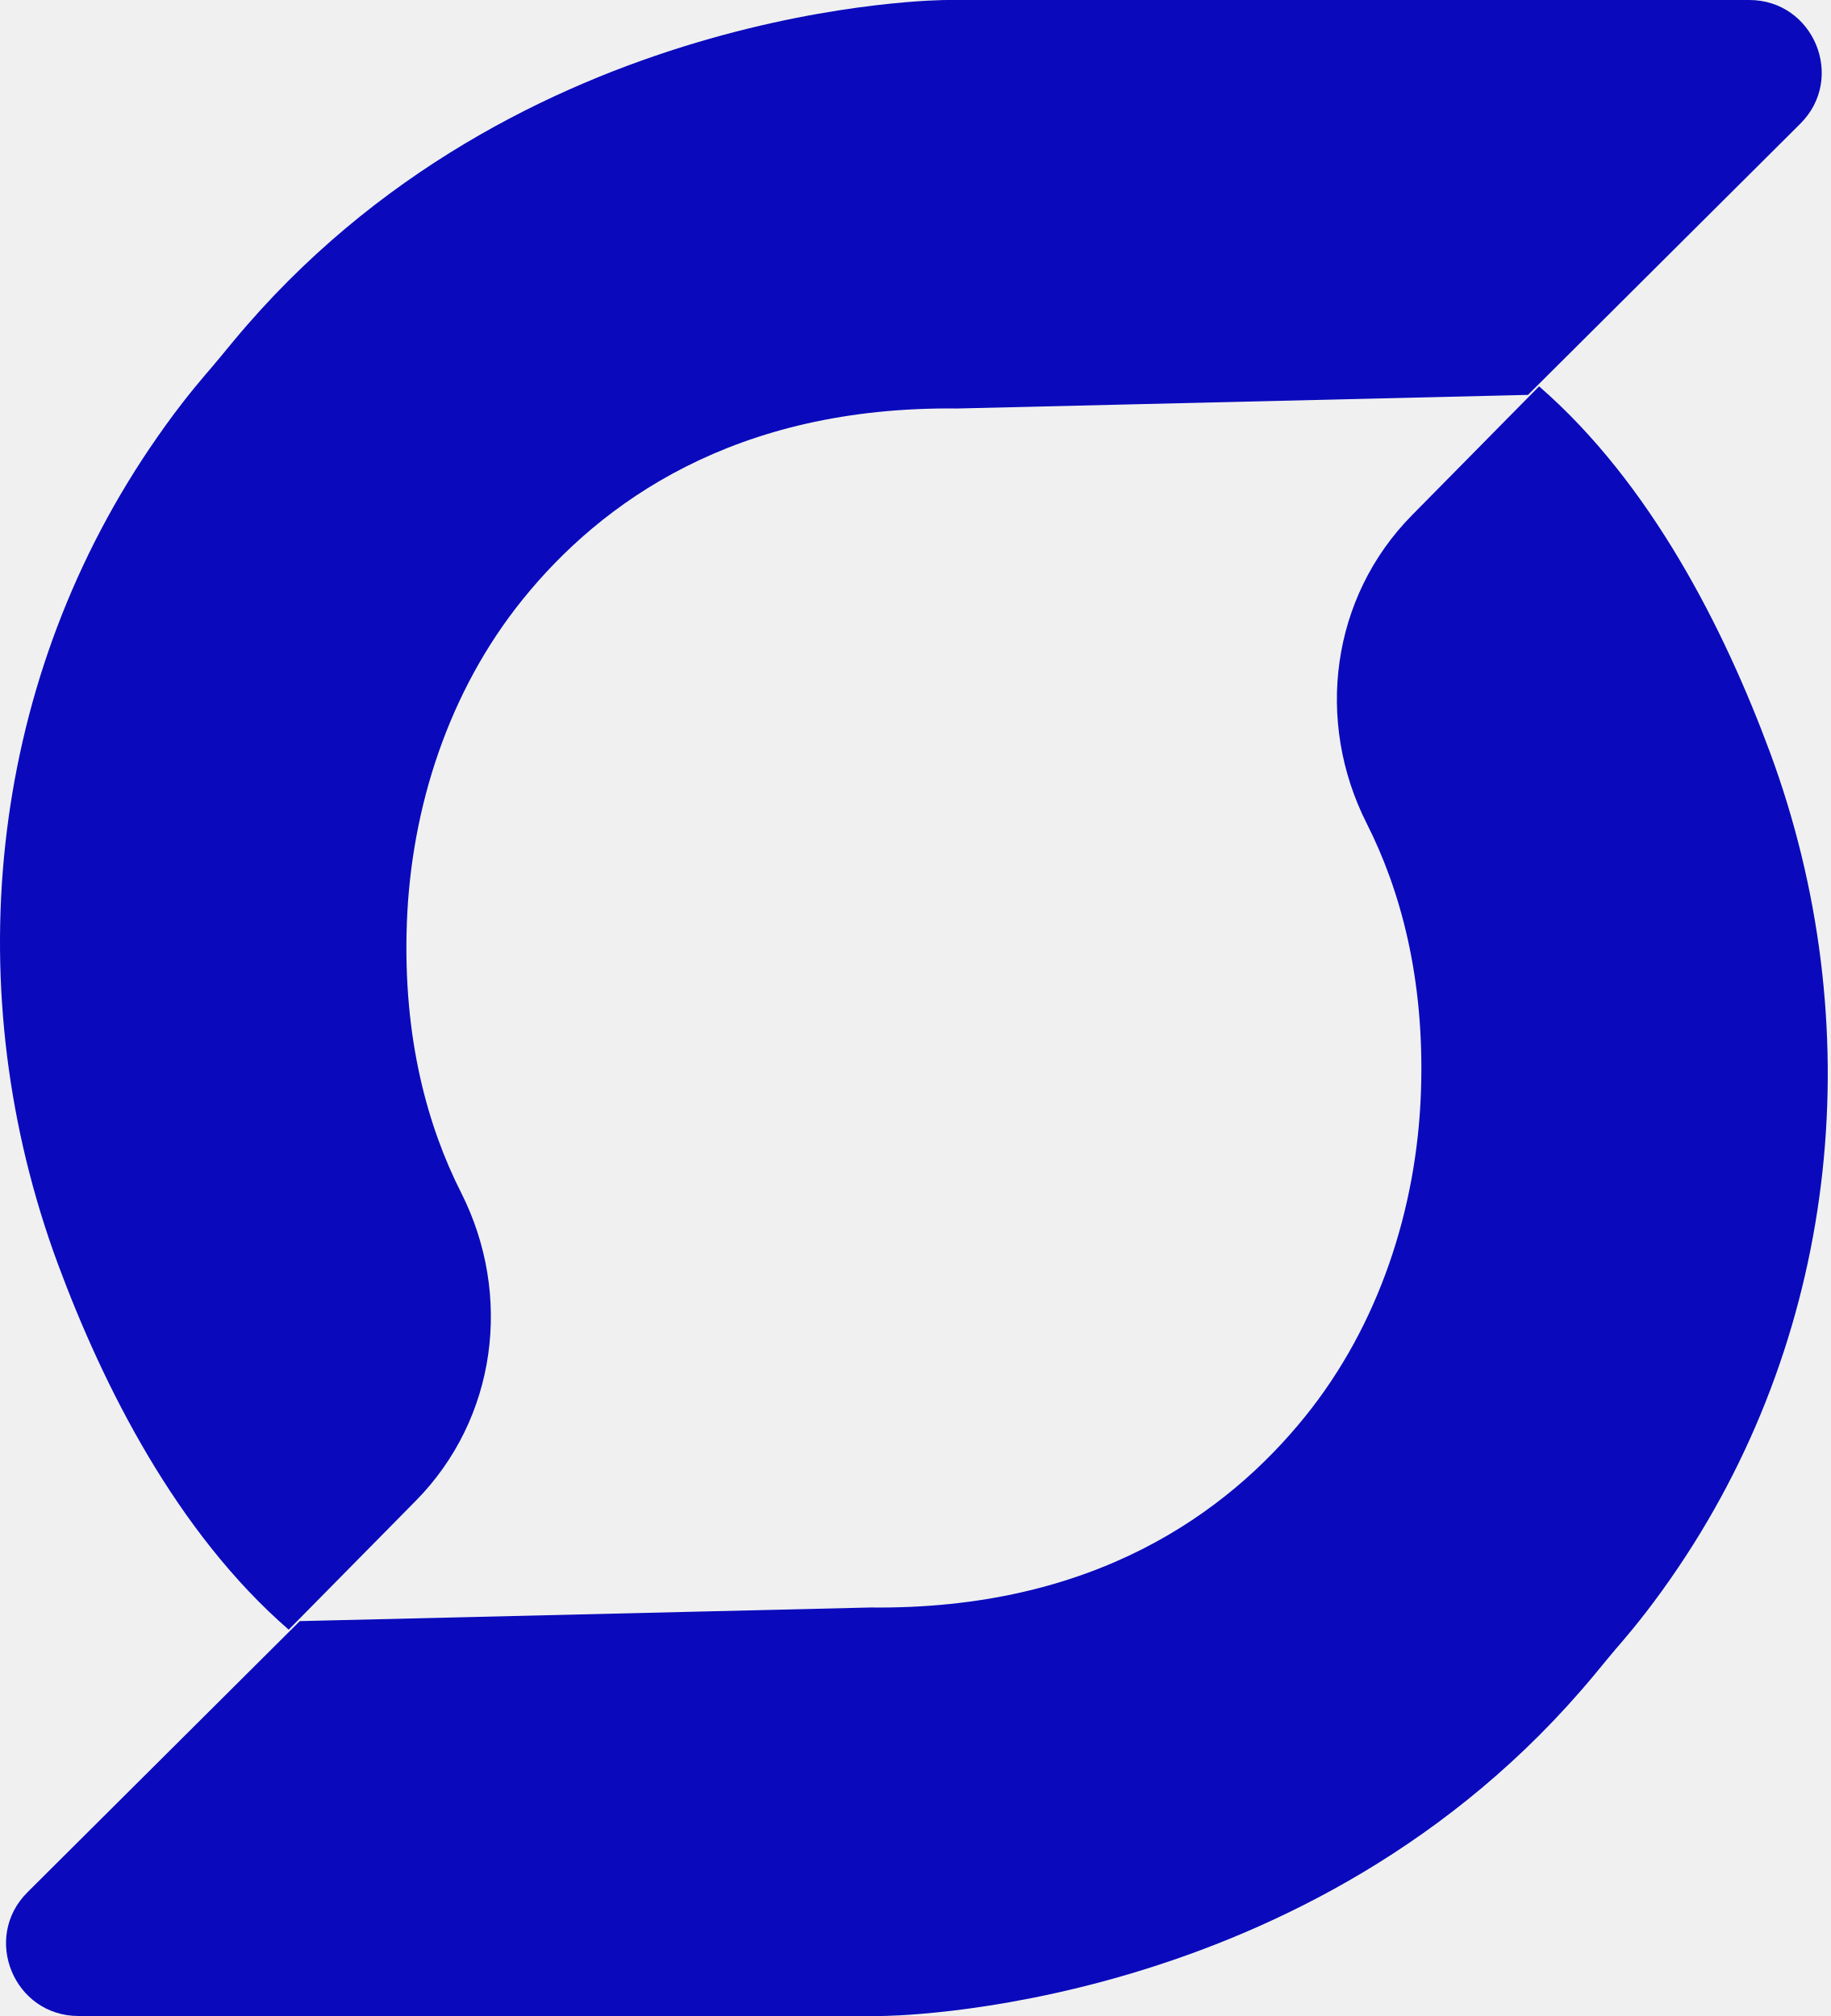
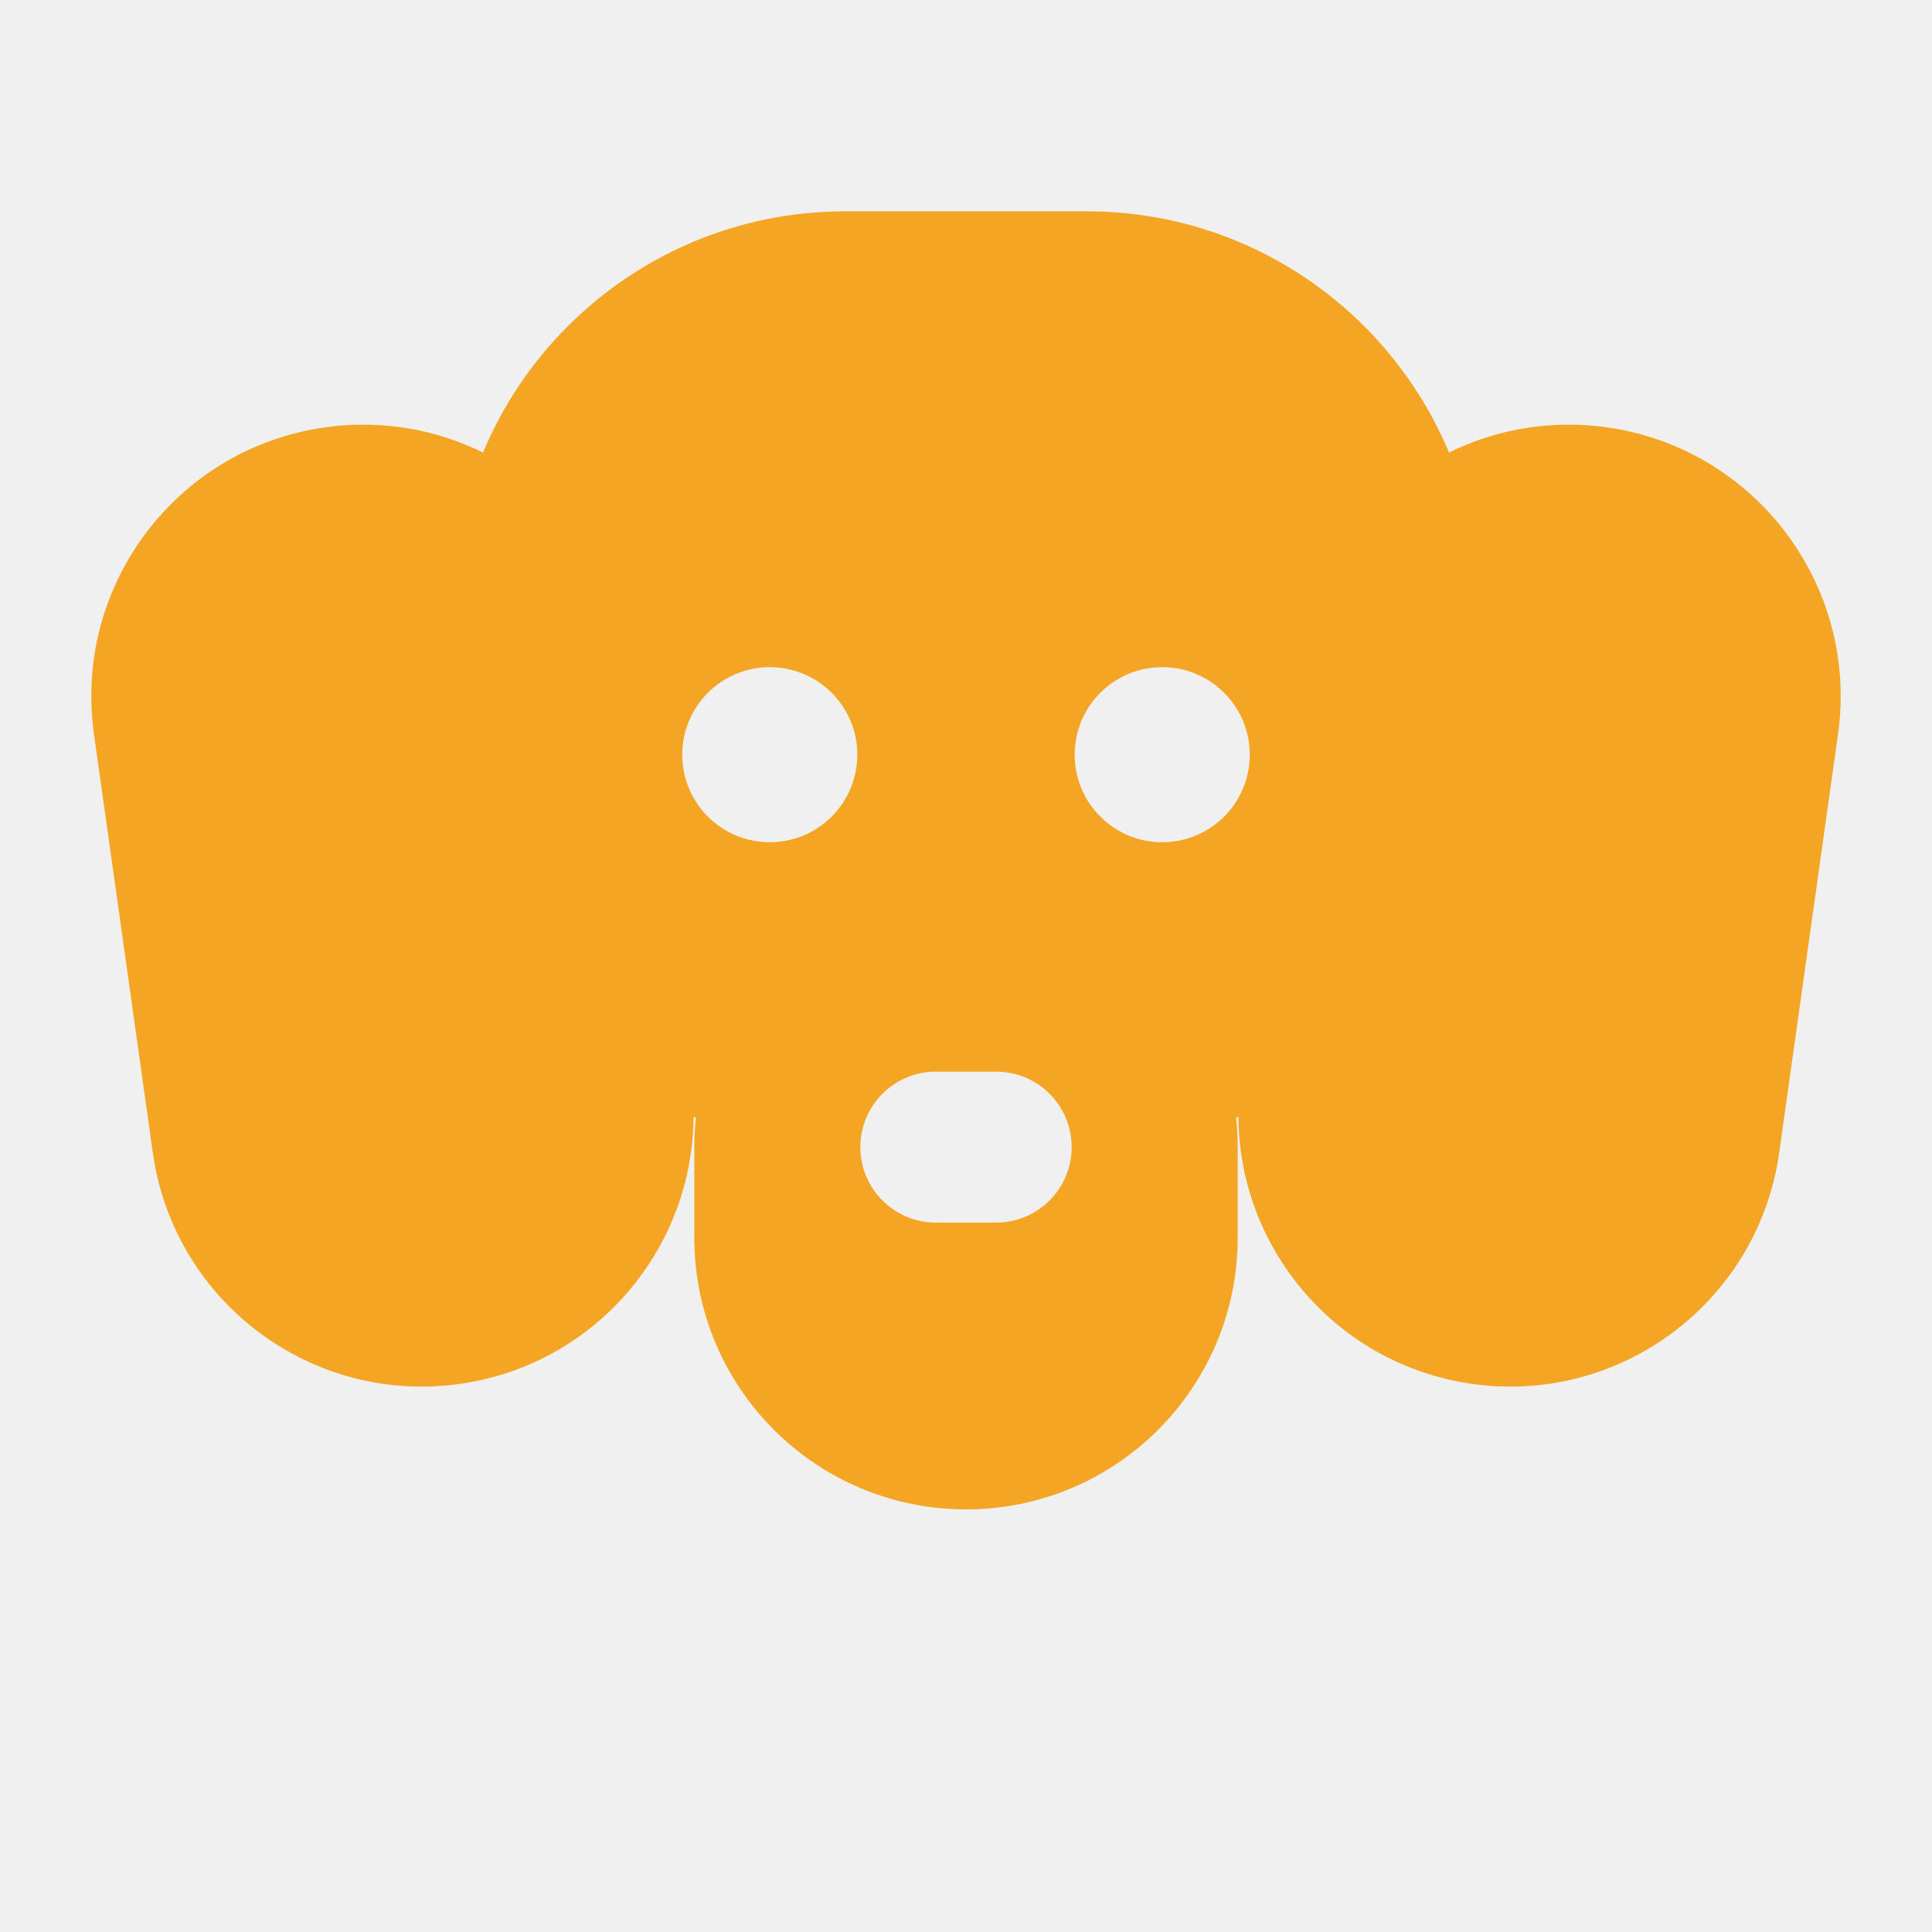
- <svg xmlns="http://www.w3.org/2000/svg" width="236" height="260" viewBox="0 0 236 260" fill="none">
-   <path d="M197.057 50.88L232.118 15.96C238.024 10.078 233.852 0 225.532 0H122.085C122.085 0 66.635 0 30.145 43.943C28.903 45.443 27.684 46.943 26.419 48.396C24.895 50.177 22.271 53.388 19.247 57.887C-1.611 88.823 -5.478 128.008 7.459 162.998C13.318 178.794 22.763 197.614 37.223 210.175L53.605 193.559C64.034 182.989 66.143 167.029 59.441 153.788C55.222 145.445 51.917 134.031 52.457 119.079C52.996 104.127 57.87 89.104 67.385 77.316C77.463 64.824 94.712 52.356 123.421 52.684L197.057 50.927V50.88Z" fill="#0A0ABC" />
-   <path d="M38.606 209.12L3.545 244.039C-2.361 249.922 1.811 260 10.131 260H113.578C113.578 260 169.028 260 205.518 216.057C206.76 214.557 207.979 213.057 209.244 211.604C210.768 209.823 213.393 206.612 216.416 202.112C237.274 171.177 241.141 131.991 228.204 97.001C222.345 81.205 212.901 62.386 198.44 49.824L182.059 66.44C171.63 77.01 169.52 92.97 176.223 106.212C180.442 114.555 183.746 125.968 183.207 140.921C182.668 155.873 177.793 170.895 168.278 182.684C158.201 195.175 140.951 207.643 112.242 207.315L38.606 209.073V209.12Z" fill="#0A0ABC" />
+ <svg xmlns="http://www.w3.org/2000/svg" width="64" height="64" viewBox="0 0 64 64" fill="none" role="img" aria-label="Buddy">
+   <mask id="buddy-mark" maskUnits="userSpaceOnUse" x="0" y="0" width="64" height="64">
+     <rect width="64" height="64" fill="black" />
+     <g fill="white">
+       <rect x="4" y="14" width="18" height="32" rx="9" transform="rotate(-8 13 30)" />
+       <rect x="42" y="14" width="18" height="32" rx="9" transform="rotate(8 51 30)" />
+       <rect x="15" y="7" width="34" height="31" rx="13" />
+       <rect x="23" y="29" width="18" height="21" rx="9" />
+     </g>
+     <g fill="black">
+       <circle cx="25.5" cy="25" r="2.9" />
+       <circle cx="38.5" cy="25" r="2.9" />
+       <rect x="28.5" y="35.5" width="7" height="5" rx="2.5" />
+     </g>
+   </mask>
+   <rect width="64" height="64" fill="#F5A524" mask="url(#buddy-mark)" />
</svg>
